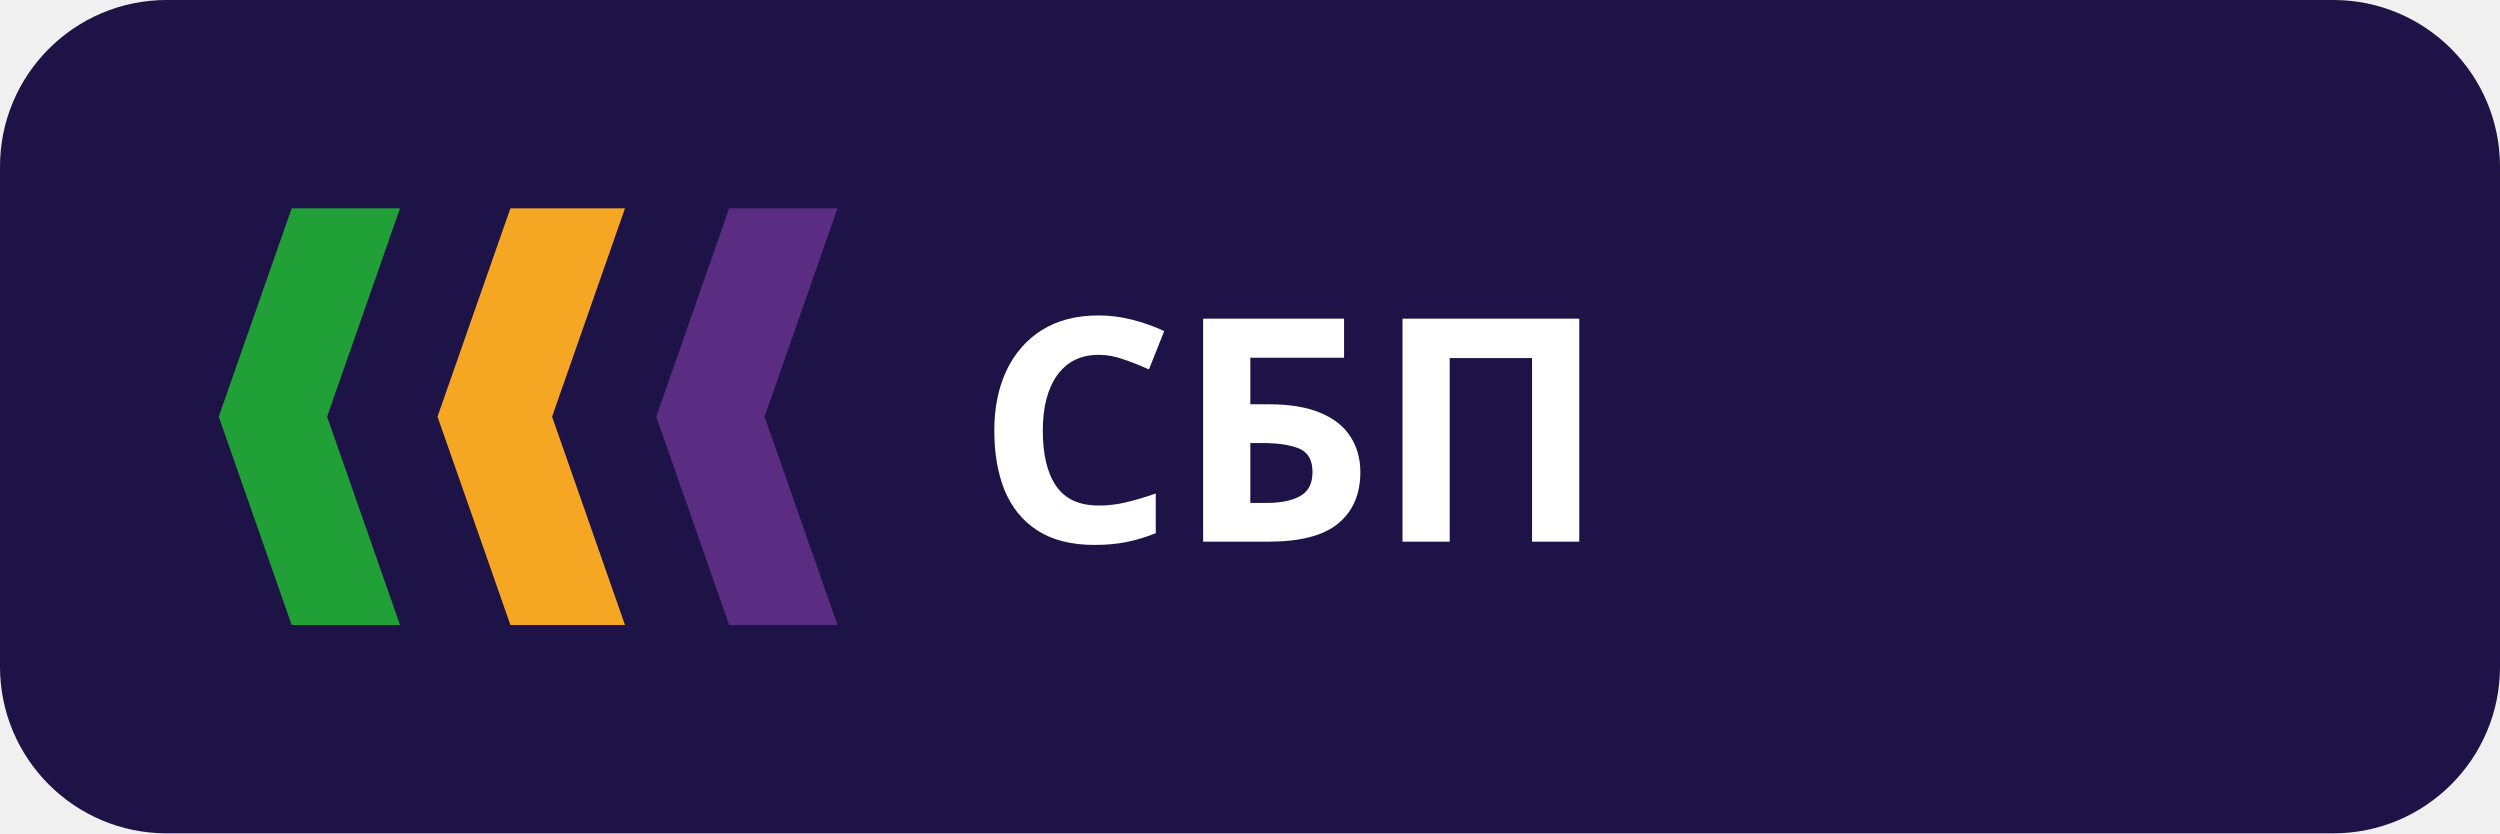
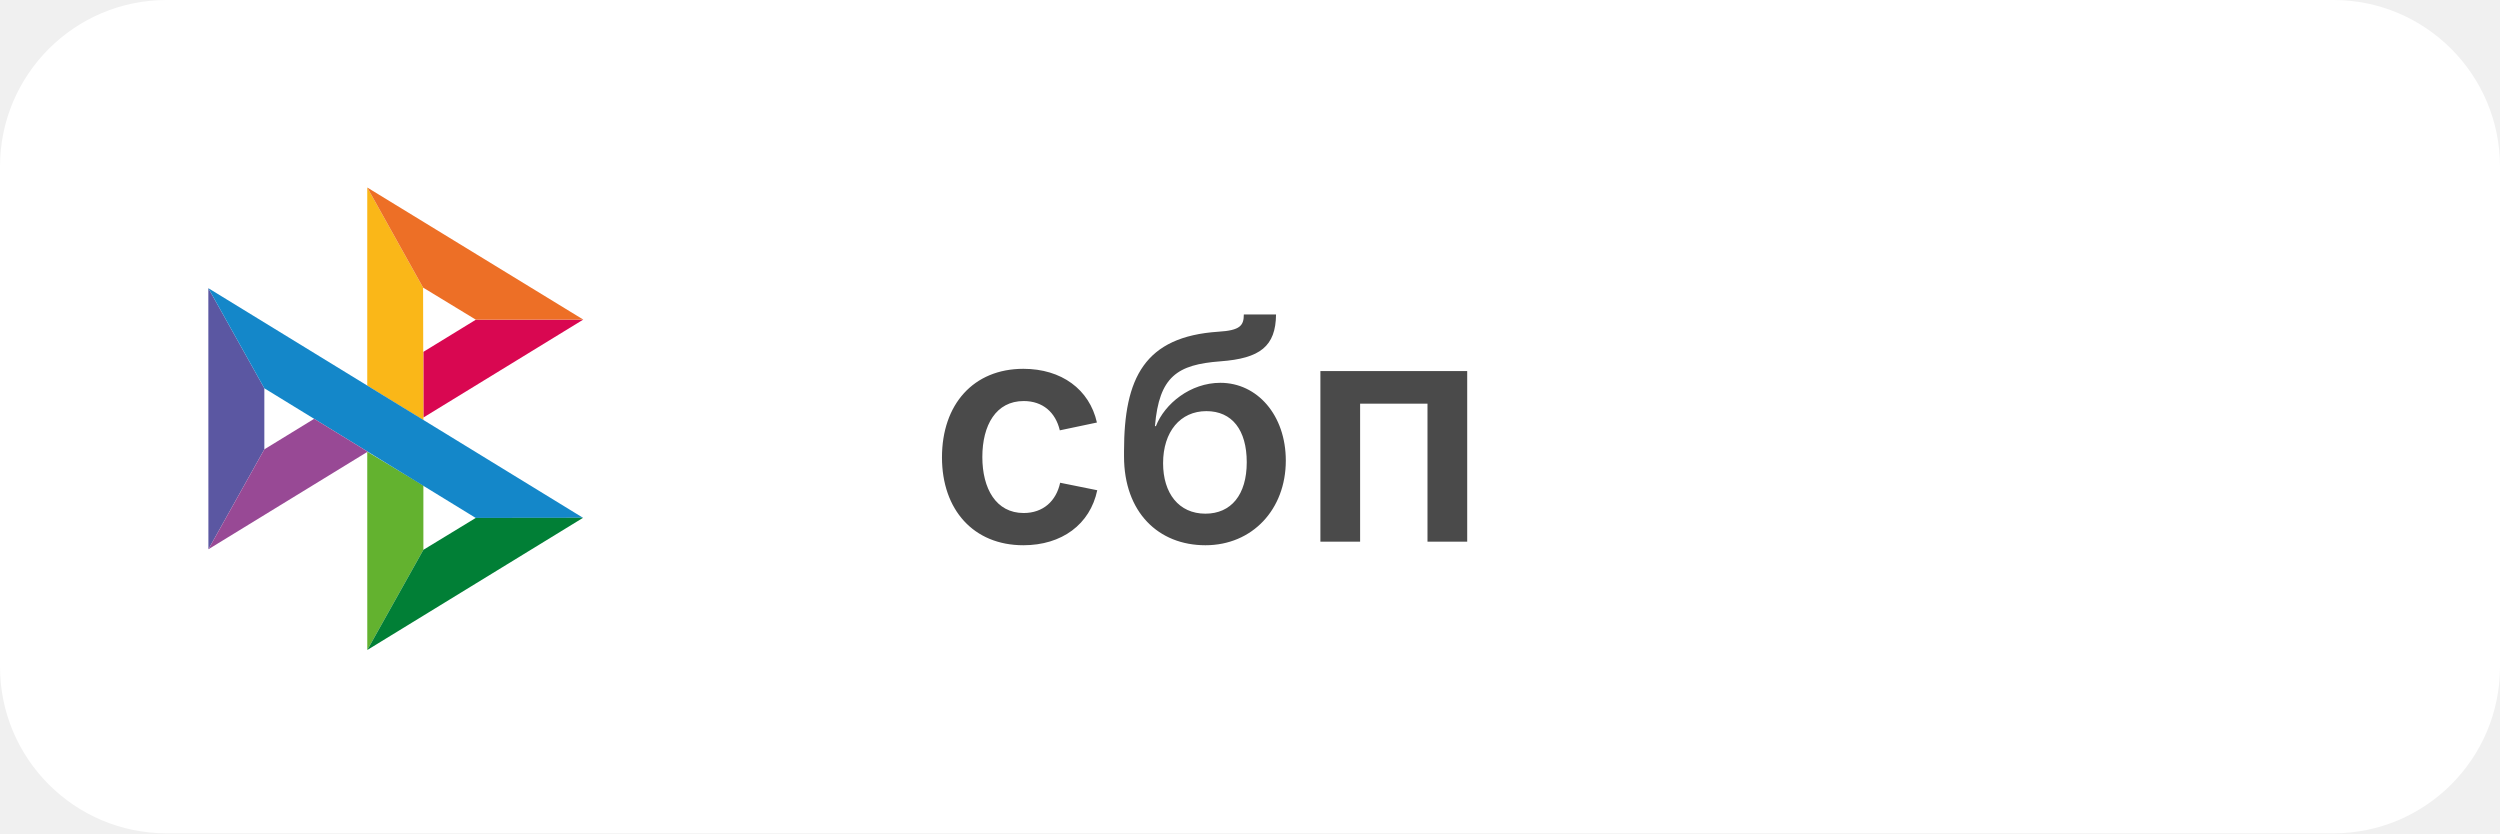
<svg xmlns="http://www.w3.org/2000/svg" width="120" height="40" viewBox="0 0 120 40" role="img" aria-label="СБП">
-   <rect width="120" height="40" rx="8" fill="#1D1346" />
-   <path fill="#21A038" d="M14 10h5.2l-3.5 10 3.5 10H14l-3.5-10z" />
-   <path fill="#F5A623" d="M24.5 10H30l-3.5 10 3.5 10h-5.5l-3.5-10z" />
-   <path fill="#5B2D82" d="M35 10h5.2l-3.5 10 3.5 10H35l-3.5-10z" />
-   <text x="62" y="26" fill="#fff" font-family="system-ui,sans-serif" font-size="15" font-weight="800" text-anchor="middle">СБП</text>
+   <rect width="120" height="40" rx="8" fill="#fff" />
+   <g transform="translate(10, 9) scale(0.185)">
+     <path d="M0 26.12 14.532 52.095v15.844L.017 93.863 0 26.12z" fill="#5B57A2" />
+     <path d="M55.797 42.643 69.414 34.297l27.868-.026-41.485 25.414V42.643z" fill="#D90751" />
+     <path d="M55.72 25.967l.077 34.39-14.566-8.95V0l14.49 25.967z" fill="#FAB718" />
+     <path d="M97.282 34.271l-27.869.026-13.693-8.33L41.231 0l56.05 34.271z" fill="#ED6F26" />
+     <path d="M55.797 94.007V77.322l-14.566-8.78.008 51.458 14.558-25.993z" fill="#63B22F" />
+     <path d="M69.38 85.737 14.531 52.095 0 26.12l97.223 59.583-27.844.034z" fill="#1487C9" />
+     <path d="M41.24 120l14.556-25.993 13.583-8.27 27.843-.034L41.24 120z" fill="#017F36" />
+     <path d="M.017 93.863l41.333-25.32-13.896-8.526-12.922 7.922L.017 93.863z" fill="#984995" />
+   </g>
+   <text x="58" y="26" fill="#4A4A4A" font-family="system-ui,-apple-system,sans-serif" font-size="15" font-weight="600" text-anchor="middle">сбп</text>
</svg>
